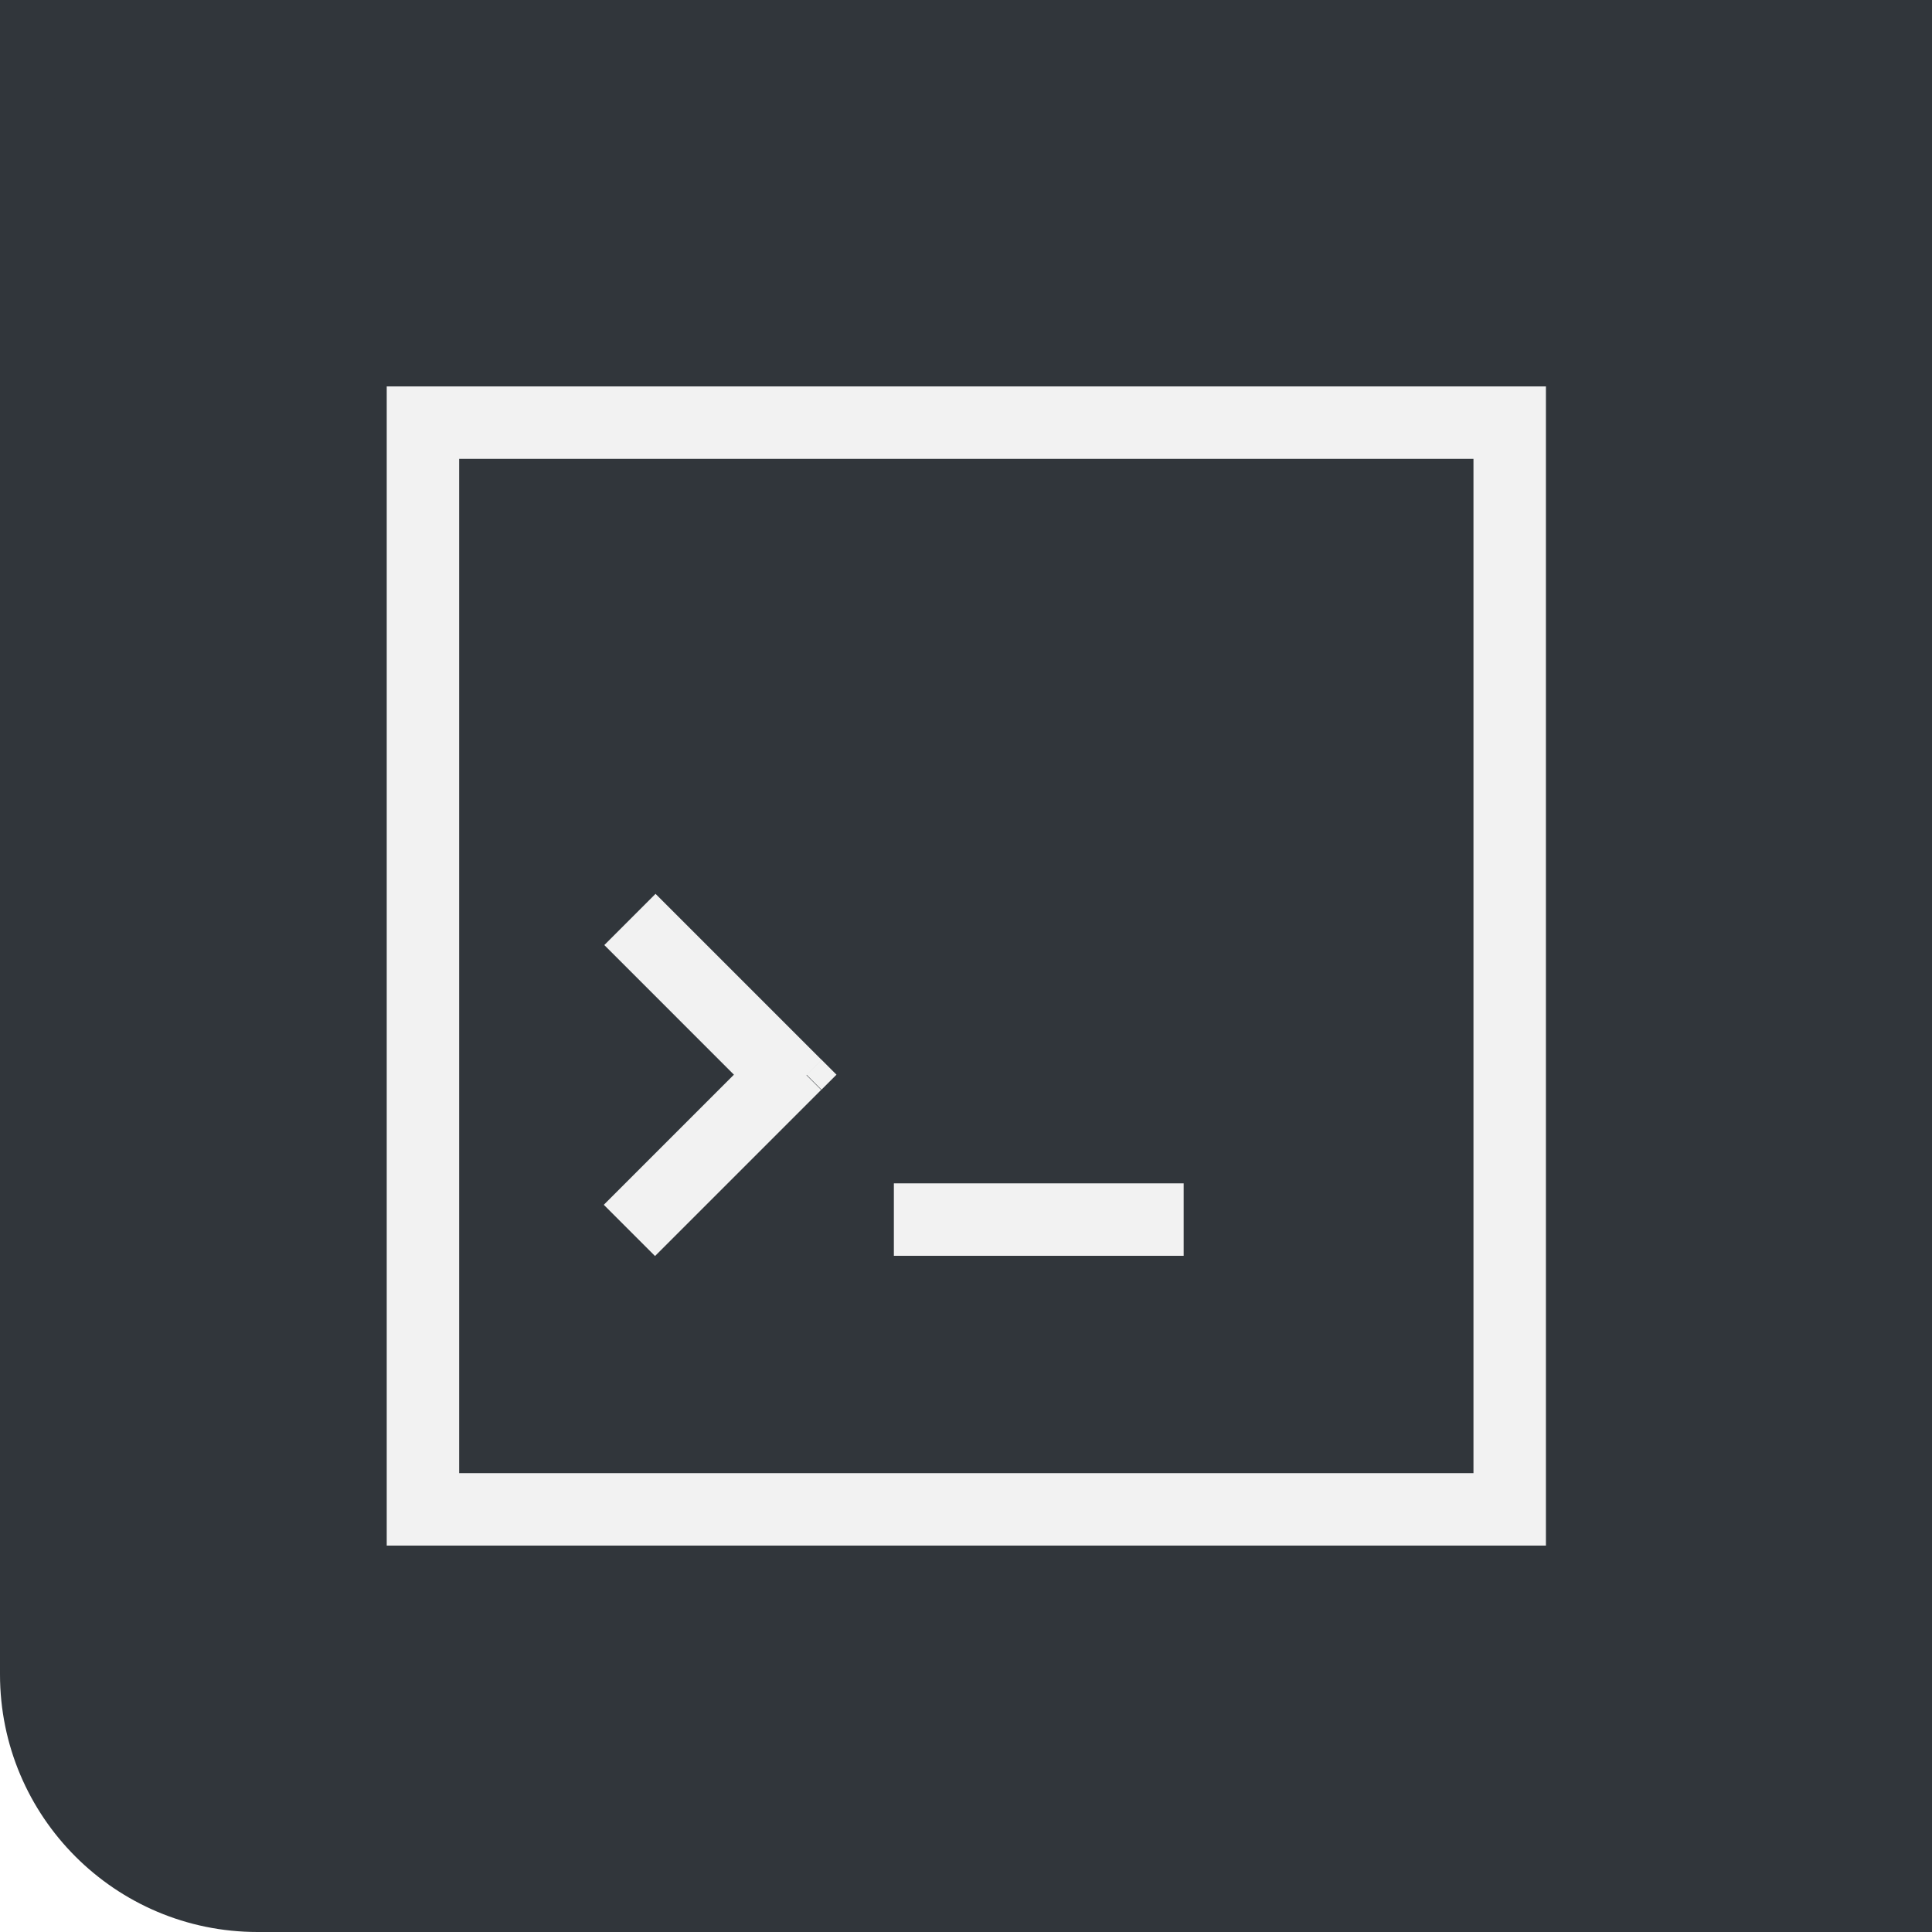
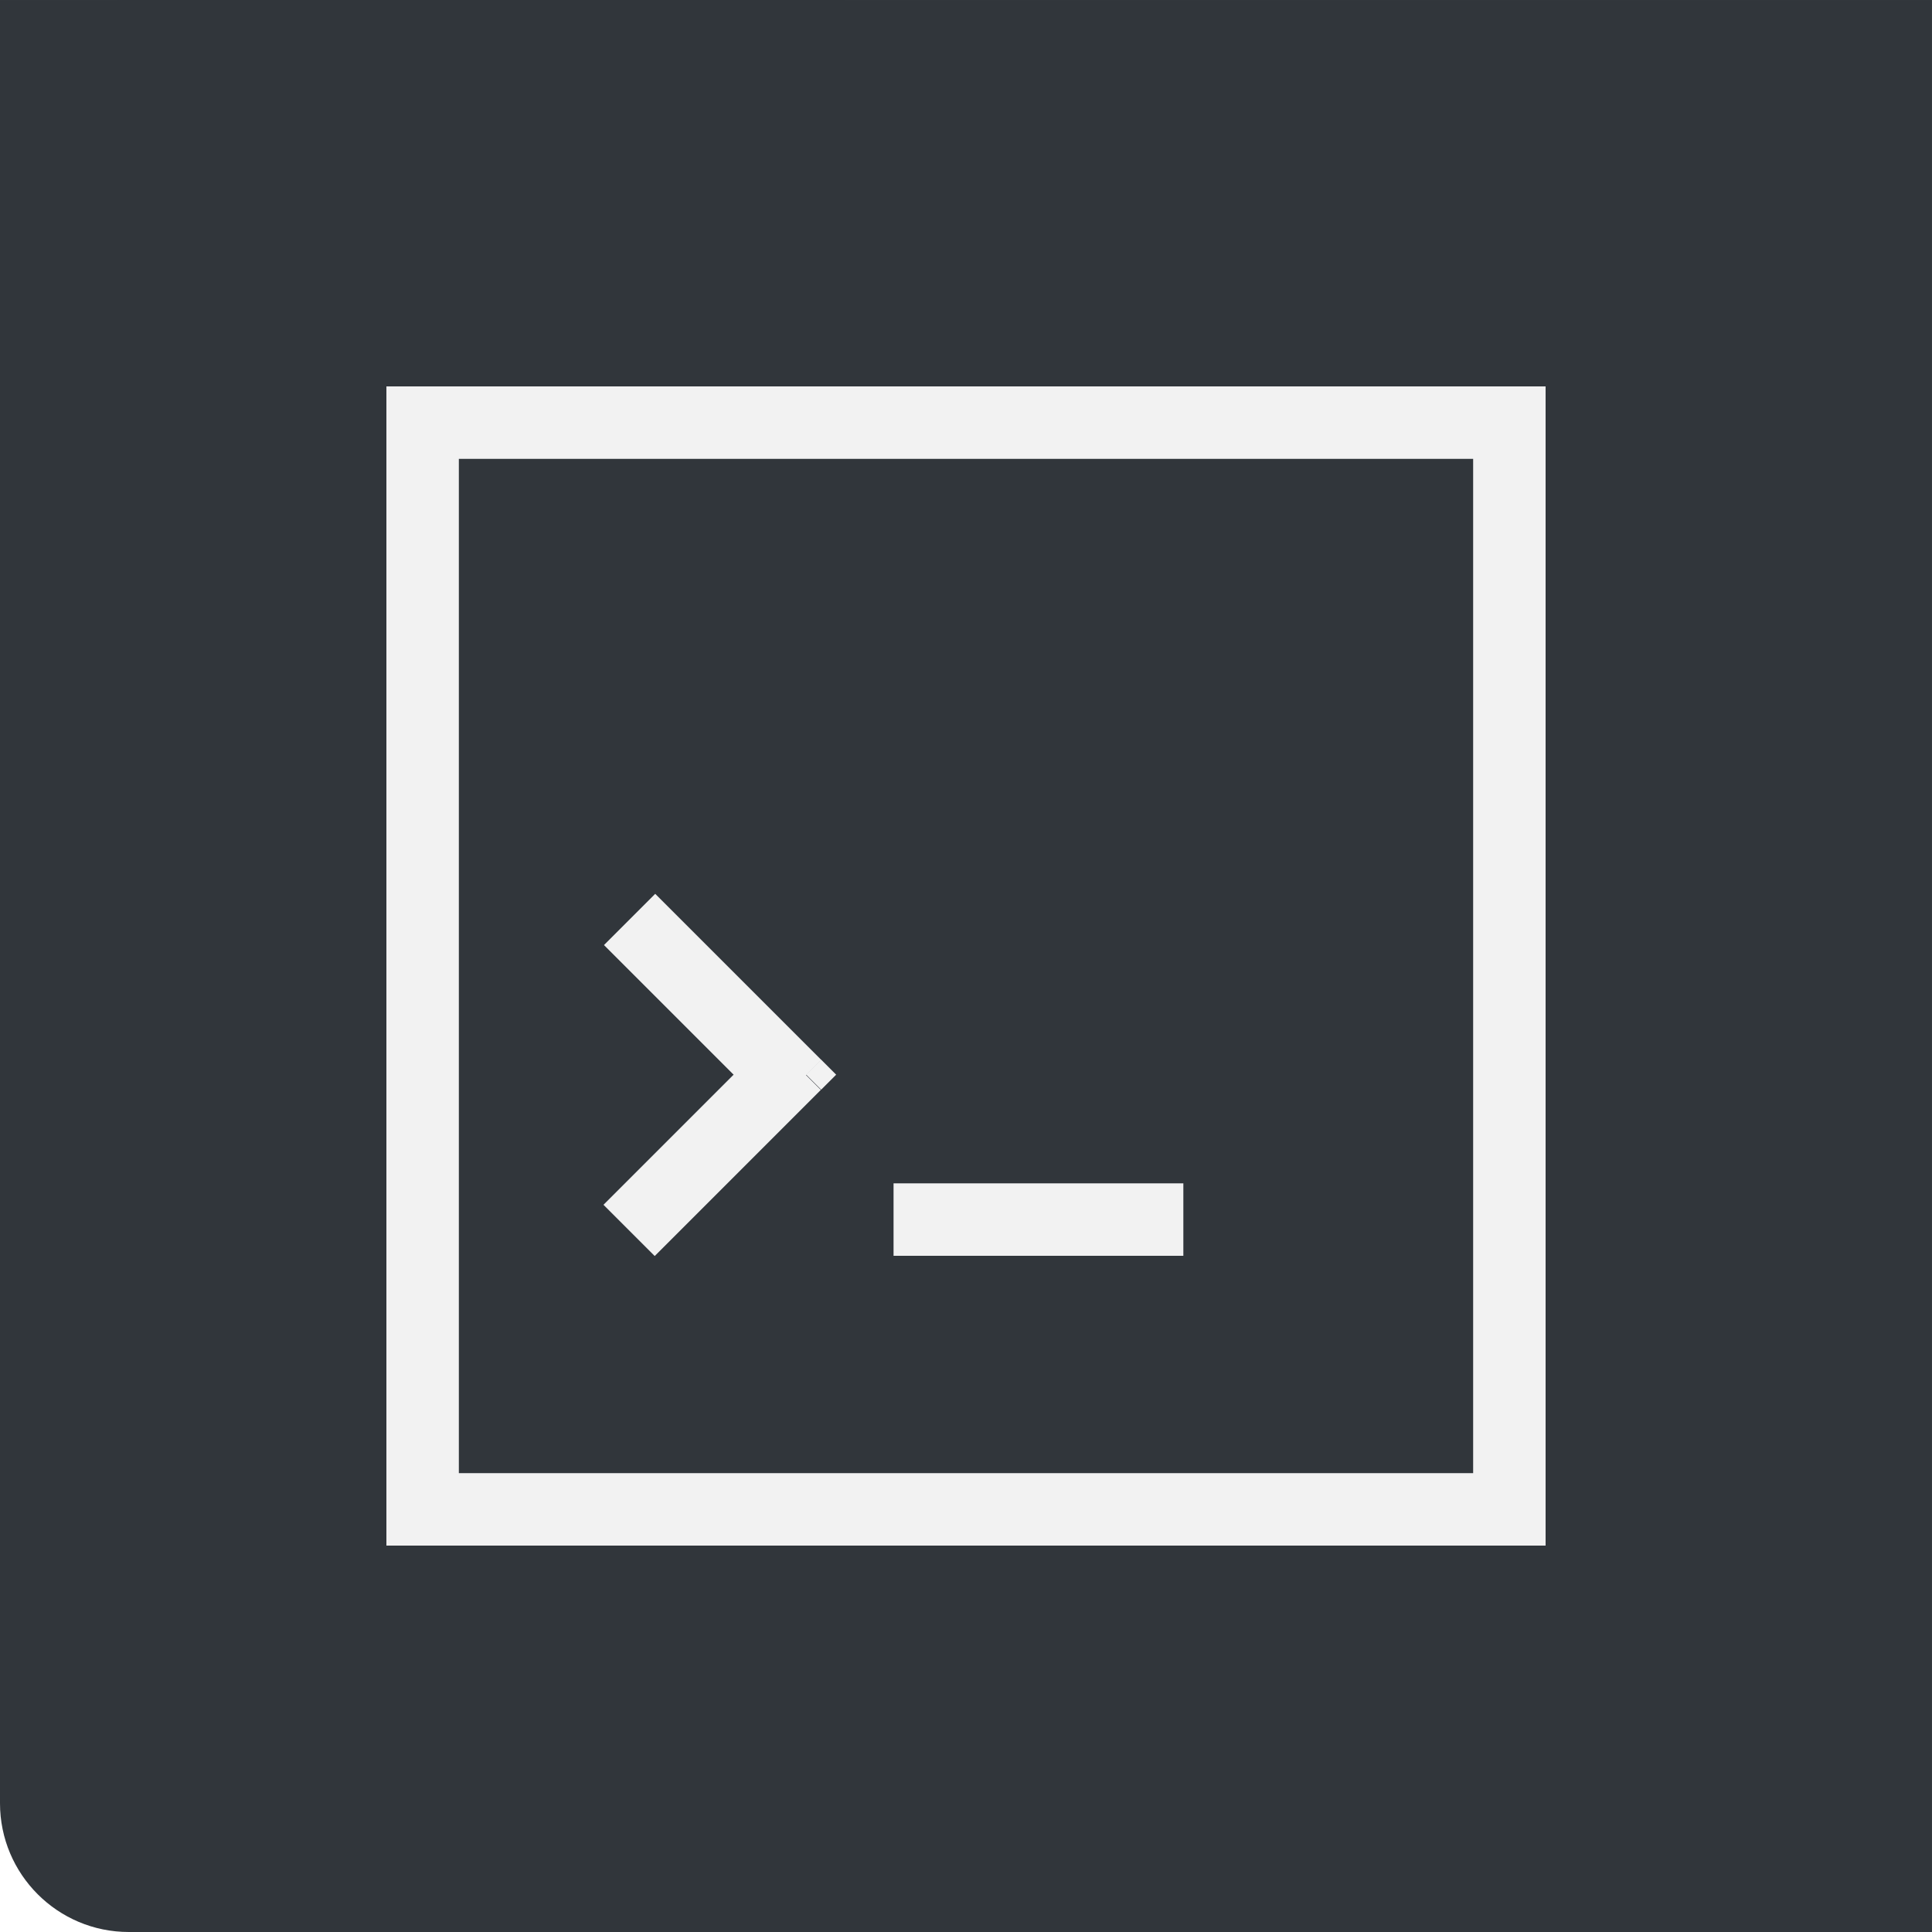
- <svg xmlns="http://www.w3.org/2000/svg" viewBox="0 0 30 30" version="1.1" id="svg36">
-   <defs id="defs10" />
-   <g transform="translate(-553.72-583.12)" id="g34">
-     <g color="#000" id="g18" style="fill:#31363b;fill-opacity:1">
-       <path fill="url(#0)" d="m553.72 583.12h10v26h-10z" id="path12" style="fill:#31363b;fill-opacity:1" />
-       <rect width="30" height="30" x="583.12" y="-583.72" rx="4" transform="matrix(0 1-1 0 0 0)" fill="url(#1)" id="rect14" style="fill:#31363b;fill-opacity:1" />
-       <path fill="url(#3)" d="m573.72 583.12h10v30h-10z" id="path16" style="fill:#31363b;fill-opacity:1" />
+ <svg xmlns="http://www.w3.org/2000/svg" xmlns:xlink="http://www.w3.org/1999/xlink" viewBox="0 0 60 60" version="1.1" id="svg36" width="60" height="60">
+   <defs id="defs10">
+     <linearGradient id="linearGradient891">
+       <stop offset="0" style="stop-color:#3b4147;stop-opacity:1" id="stop887" />
+       <stop style="stop-color:#31363b;stop-opacity:1" id="stop889" offset="1" />
+     </linearGradient>
+     <linearGradient id="linearGradient885">
+       <stop offset="0" style="stop-color:#3b4147;stop-opacity:1" id="stop881" />
+       <stop style="stop-color:#31363b;stop-opacity:1" id="stop883" offset="1" />
+     </linearGradient>
+     <linearGradient y2="12.167" x2="47.874" y1="36.261" x1="47.874" gradientTransform="matrix(0.41317,0,0,1.24513,558.94,567.97)" gradientUnits="userSpaceOnUse" id="0-3" xlink:href="#linearGradient885" />
+     <linearGradient id="2">
+       <stop id="stop3" style="stop-color:#3b4147;stop-opacity:1" offset="0" />
+       <stop offset="1" id="stop5" style="stop-color:#31363b;stop-opacity:1" />
+     </linearGradient>
+     <linearGradient xlink:href="#linearGradient891" id="3-5" x1="47.89" y1="32.246" x2="47.89" y2="12.167" gradientUnits="userSpaceOnUse" gradientTransform="matrix(1.23951,0,0,1.49415,509.36,564.94)" />
+     <linearGradient y2="12.167" x2="47.874" y1="32.246" x1="47.874" gradientTransform="matrix(0.41317,0,0,1.49415,538.94,564.94)" gradientUnits="userSpaceOnUse" id="1-3" xlink:href="#2" />
+   </defs>
+   <g transform="translate(-553.72,-553.12)" id="g34">
+     <g transform="matrix(-0.9999968,0,0,0.9999968,1137.438,0.0019508)" style="color:#000000" id="g18-5">
+       <path d="m 573.72,553.12 h 10 V 608.12 h -10 z" id="path12-6" style="fill:#31363b;fill-opacity:1;stroke-width:1.483" />
+       <rect width="30" height="60" x="553.72" y="553.12" rx="4" id="rect14-2" style="fill:#31363b;fill-opacity:1;stroke-width:1.414" />
+       <path d="M 523.72,553.12 H 563.72 V 613.12 h -40 z" id="path16-9" style="fill:#31363b;fill-opacity:1;stroke-width:2.828" />
    </g>
-     <g transform="matrix(1.125 0 0 1.125 556.35-573.41)" fill="#f2f2f2" id="g32">
-       <path d="m3 3v1 11 1 3h1 2 8 4 1v-15-1h-16m1 1h14v14h-4-8-2v-2-1-11" transform="translate(0 1030.36)" id="path22" />
-       <path transform="matrix(.7071.70711.7071-.70711 0 0)" d="m740.39-731.9h3.243v1h-3.243z" id="path24" />
-       <path transform="matrix(.7071-.70711.7071.70711 0 0)" d="m-734.44 742.92h3.243v1h-3.243z" id="path26" />
-       <path d="m8.794 1042.86l.207-.207.207.207-.207.207z" fill-rule="evenodd" id="path28" />
-       <path d="m10 1044.36h4v1h-4z" id="path30" />
+     <g style="fill:#f2f2f2" transform="matrix(2.249998,0,0,2.249998,558.97,-1759.938)" id="g32-3">
+       <path d="m 3,3 v 1 11 1 3 h 1 2 8 4 1 V 4 3 H 3 M 4,4 H 18 V 18 H 14 6 4 V 16 15 4" transform="translate(0,1030.36)" id="path22-6" />
+       <path transform="matrix(0.7071,0.70711,0.7071,-0.70711,0,0)" d="m 740.39,-731.9 h 3.243 v 1 h -3.243 z" id="path24-7" />
+       <path transform="matrix(0.7071,-0.70711,0.7071,0.70711,0,0)" d="m -734.44,742.92 h 3.243 v 1 h -3.243 z" id="path26-5" />
+       <path style="fill-rule:evenodd" d="m 8.794,1042.86 0.207,-0.207 0.207,0.207 -0.207,0.207 z" id="path28-3" />
+       <path d="m 10,1044.36 h 4 v 1 h -4 z" id="path30-5" />
    </g>
  </g>
</svg>
